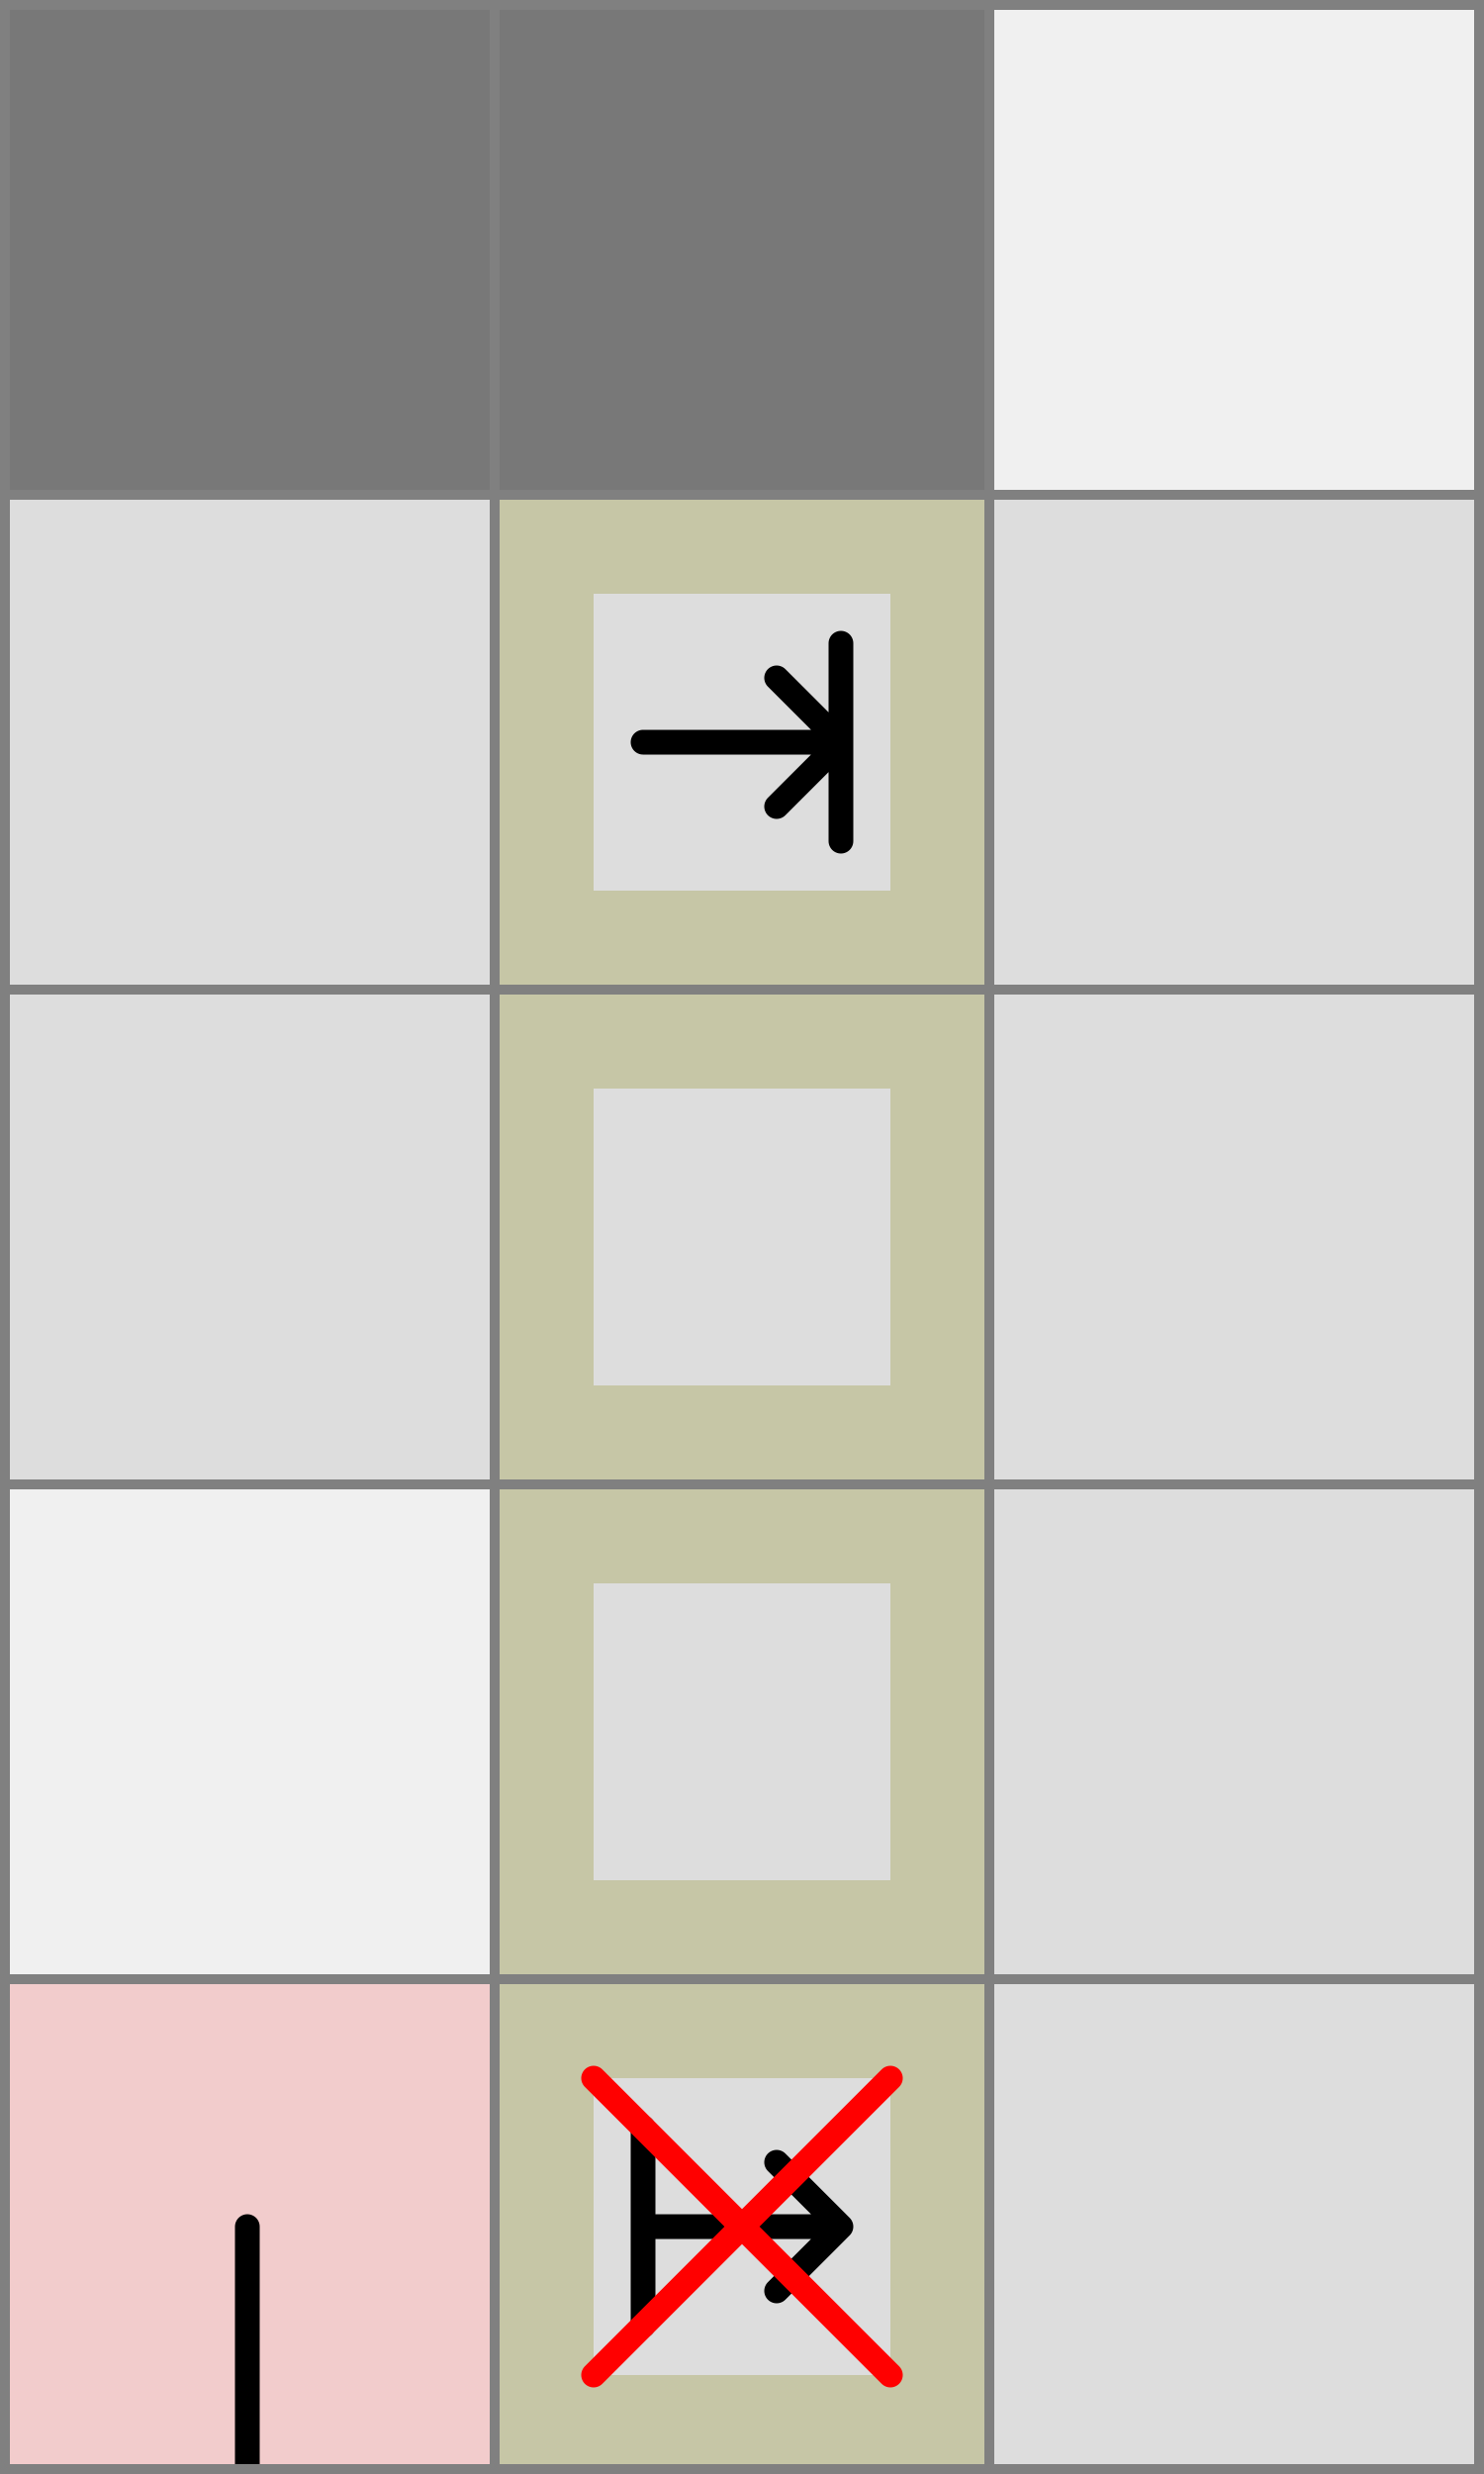
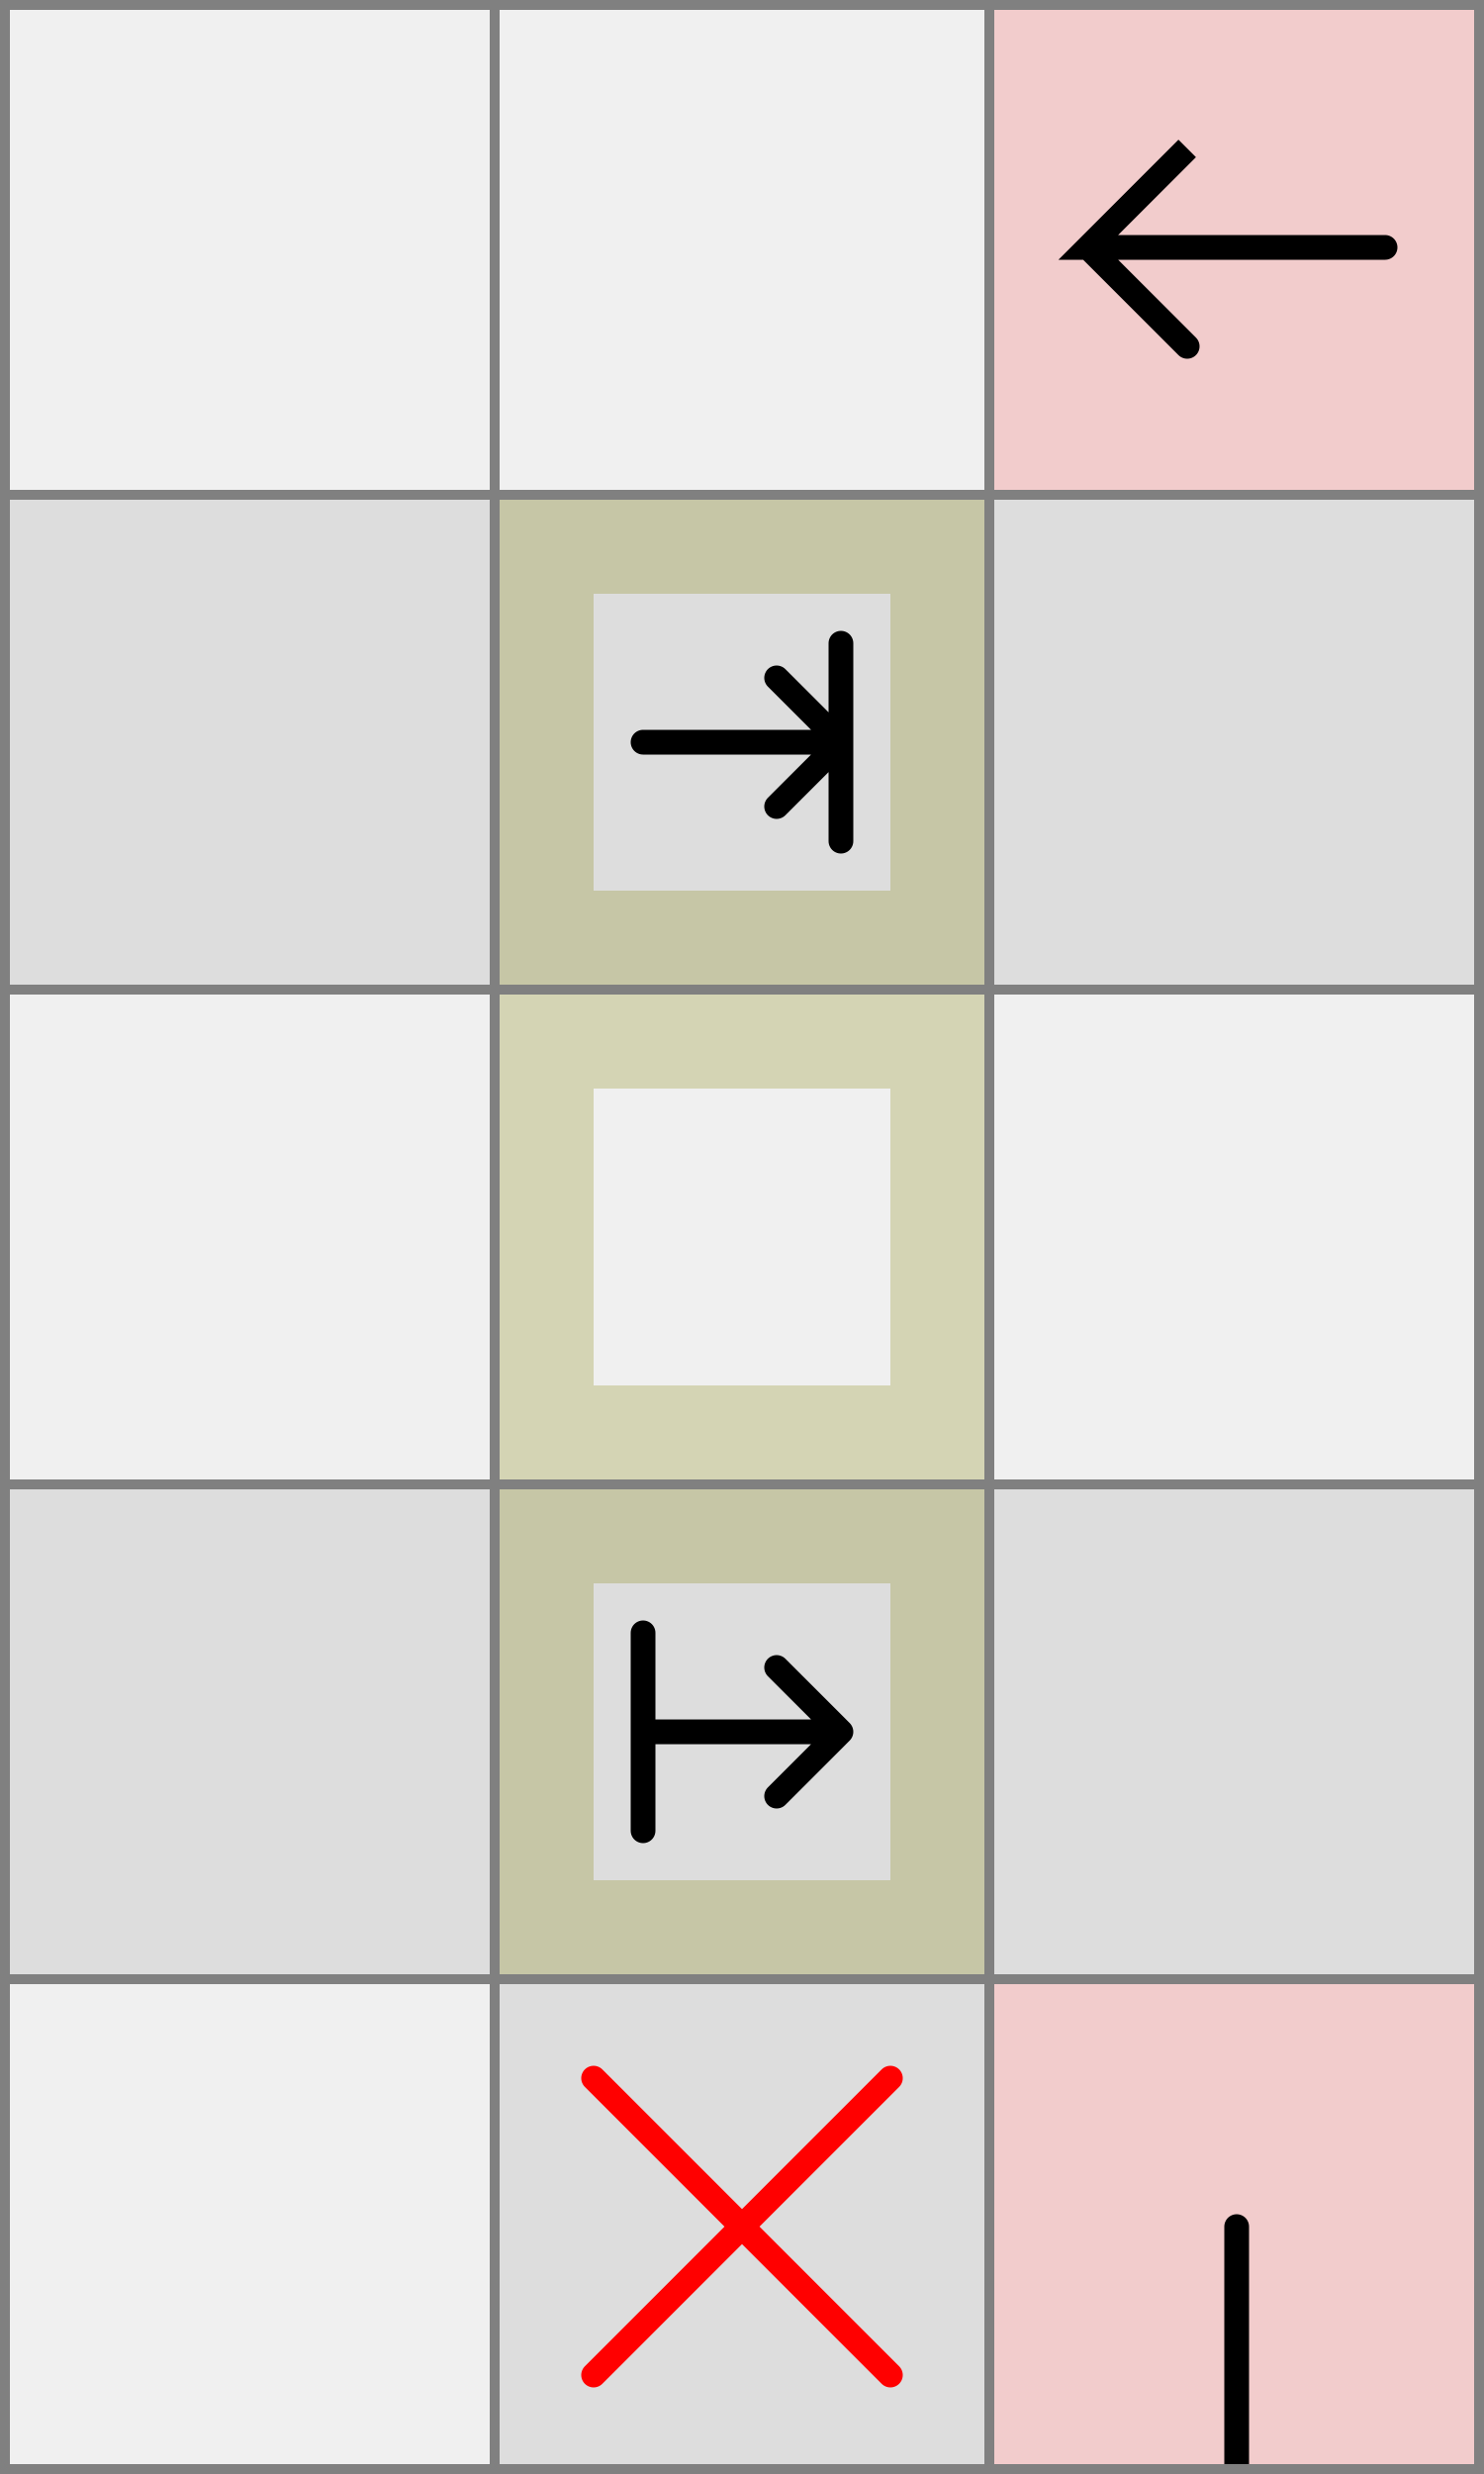
<svg xmlns="http://www.w3.org/2000/svg" viewBox="0 0 3 5">
-   <path d="M 0 4 h 1 v 1 h -1 z" fill="#ff0000" fill-opacity="0.15" />
-   <path d="M 0.5 5 v -0.5" fill="white" fill-opacity="0" stroke="black" stroke-width="0.05" stroke-linecap="round" />
-   <path d="M 0 5 h 1 v 1 h -1 z" fill="#ff0000" fill-opacity="0.15" />
-   <path d="M 0.5 5 v 0.5" fill="white" fill-opacity="0" stroke="black" stroke-width="0.05" stroke-linecap="round" />
-   <path d="M 0 0 h 1 v 1 h -1 z" fill="#000000" fill-opacity="0.5" />
-   <path d="M 1 0 h 1 v 1 h -1 z" fill="#000000" fill-opacity="0.5" />
  <path d="M 0 1 h 1 v 1 h -1 z" fill="#dddddd" fill-opacity="1" />
-   <path d="M 0 2 h 1 v 1 h -1 z" fill="#dddddd" fill-opacity="1" />
  <path d="M 1 1 h 1 v 1 h -1 z" fill="#dddddd" fill-opacity="1" />
-   <path d="M 1 2 h 1 v 1 h -1 z" fill="#dddddd" fill-opacity="1" />
+   <path d="M 2 1 h 1 v 1 h -1 z" fill="#dddddd" fill-opacity="1" />
+   <path d="M 0 3 h 1 v 1 h -1 z" fill="#dddddd" fill-opacity="1" />
  <path d="M 1 3 h 1 v 1 h -1 z" fill="#dddddd" fill-opacity="1" />
+   <path d="M 2 3 h 1 v 1 h -1 z" fill="#dddddd" fill-opacity="1" />
  <path d="M 1 4 h 1 v 1 h -1 z" fill="#dddddd" fill-opacity="1" />
-   <path d="M 2 4 h 1 v 1 h -1 z" fill="#dddddd" fill-opacity="1" />
-   <path d="M 2 1 h 1 v 1 h -1 z" fill="#dddddd" fill-opacity="1" />
-   <path d="M 2 2 h 1 v 1 h -1 z" fill="#dddddd" fill-opacity="1" />
-   <path d="M 2 3 h 1 v 1 h -1 z" fill="#dddddd" fill-opacity="1" />
-   <path d="M 1 4 h 1 v 1 h -1 v -0.8 h 0.2 v 0.6 h 0.6 v -0.6 h -0.8 z" fill="#808000" fill-opacity="0.25" />
-   <path d="M 1.3 4.3 v 0.4 v -0.2 h 0.4 l -0.13 -0.13 l 0.13 0.13 l -0.13 0.13" fill="white" fill-opacity="0" stroke="black" stroke-width="0.05" stroke-linecap="round" stroke-linejoin="round" />
+   <path d="M 2 4 h 1 v 1 h -1 z" fill="#ff0000" fill-opacity="0.15" />
+   <path d="M 2.5 5 v -0.5" fill="white" fill-opacity="0" stroke="black" stroke-width="0.05" stroke-linecap="round" />
+   <path d="M 2 5 h 1 v 1 h -1 z" fill="#ff0000" fill-opacity="0.15" />
+   <path d="M 2.5 5 v 0.5" fill="white" fill-opacity="0" stroke="black" stroke-width="0.05" stroke-linecap="round" />
+   <path d="M 2 0 h 1 v 1 h -1 z" fill="#ff0000" fill-opacity="0.15" />
+   <path d="M 2.8 0.5 h -0.6 l 0.2 -0.2 l -0.2 0.2 l 0.2 0.2" fill="white" fill-opacity="0" stroke="black" stroke-width="0.05" stroke-linecap="round" />
+   <path d="M 1 3 h 1 v 1 h -1 v -0.8 h 0.2 v 0.6 h 0.6 v -0.6 h -0.8 z" fill="#808000" fill-opacity="0.25" />
+   <path d="M 1.3 3.3 v 0.4 v -0.2 h 0.4 l -0.13 -0.13 l 0.13 0.13 l -0.13 0.13" fill="white" fill-opacity="0" stroke="black" stroke-width="0.05" stroke-linecap="round" stroke-linejoin="round" />
  <path d="M 1 1 h 1 v 1 h -1 v -0.8 h 0.2 v 0.6 h 0.6 v -0.6 h -0.8 z" fill="#808000" fill-opacity="0.25" />
  <path d="M 1.3 1.5 h 0.4 l -0.13 -0.13 l 0.13 0.13 l -0.13 0.13 l 0.13 -0.13 v 0.2 v -0.4" fill="white" fill-opacity="0" stroke="black" stroke-width="0.05" stroke-linecap="round" stroke-linejoin="round" />
-   <path d="M 1 3 h 1 v 1 h -1 v -0.8 h 0.2 v 0.6 h 0.6 v -0.6 h -0.8 z" fill="#808000" fill-opacity="0.25" />
  <path d="M 1 2 h 1 v 1 h -1 v -0.8 h 0.2 v 0.6 h 0.6 v -0.6 h -0.8 z" fill="#808000" fill-opacity="0.25" />
  <path d="M 1.2 4.2 l 0.6 0.6 M 1.2 4.8 l 0.6 -0.6" fill="white" fill-opacity="0" stroke="red" stroke-width="0.05" stroke-linecap="round" />
  <path fill="transparent" stroke="gray" stroke-width="0.02" d="M 0.01 0 v 5" />
-   <path fill="transparent" stroke="gray" stroke-width="0.02" d="M 0.01 0 v 5" />
-   <path fill="transparent" stroke="gray" stroke-width="0.02" d="M 0 0.01 h 5" />
  <path fill="transparent" stroke="gray" stroke-width="0.02" d="M 1 0 v 5" />
  <path fill="transparent" stroke="gray" stroke-width="0.02" d="M 2 0 v 5" />
  <path fill="transparent" stroke="gray" stroke-width="0.02" d="M 2.99 0 v 5" />
  <path fill="transparent" stroke="gray" stroke-width="0.02" d="M 0 0.01 h 3" />
  <path fill="transparent" stroke="gray" stroke-width="0.02" d="M 0 1 h 3" />
  <path fill="transparent" stroke="gray" stroke-width="0.02" d="M 0 2 h 3" />
  <path fill="transparent" stroke="gray" stroke-width="0.02" d="M 0 3 h 3" />
  <path fill="transparent" stroke="gray" stroke-width="0.02" d="M 0 4 h 3" />
  <path fill="transparent" stroke="gray" stroke-width="0.02" d="M 0 4.99 h 3" />
</svg>
